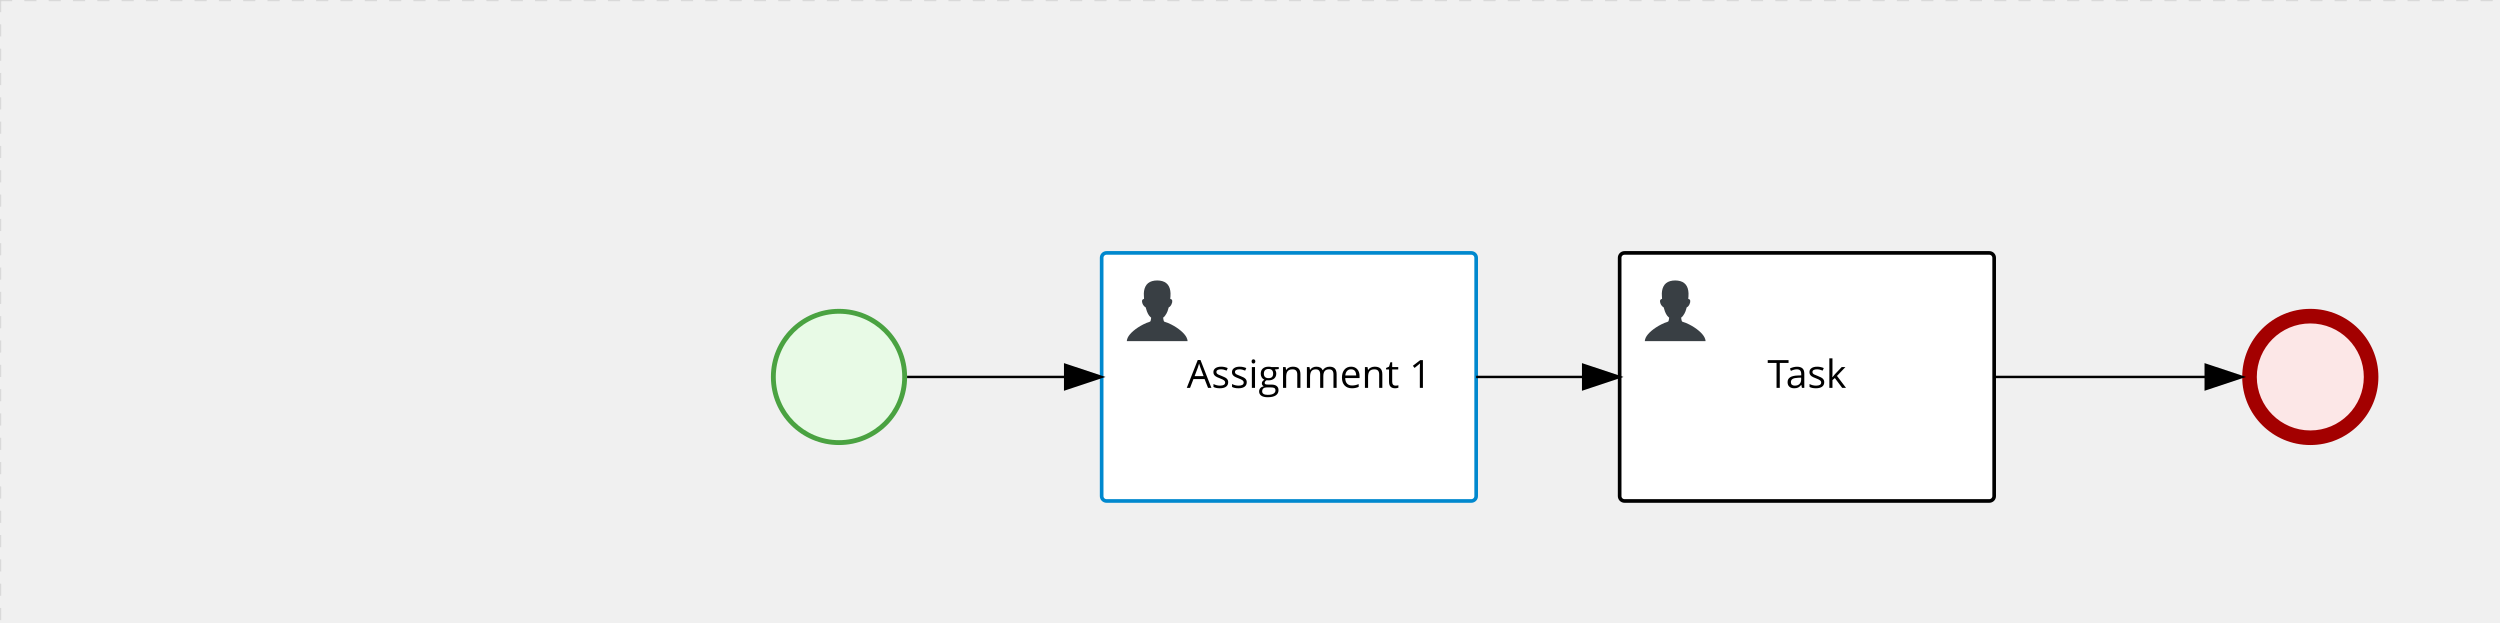
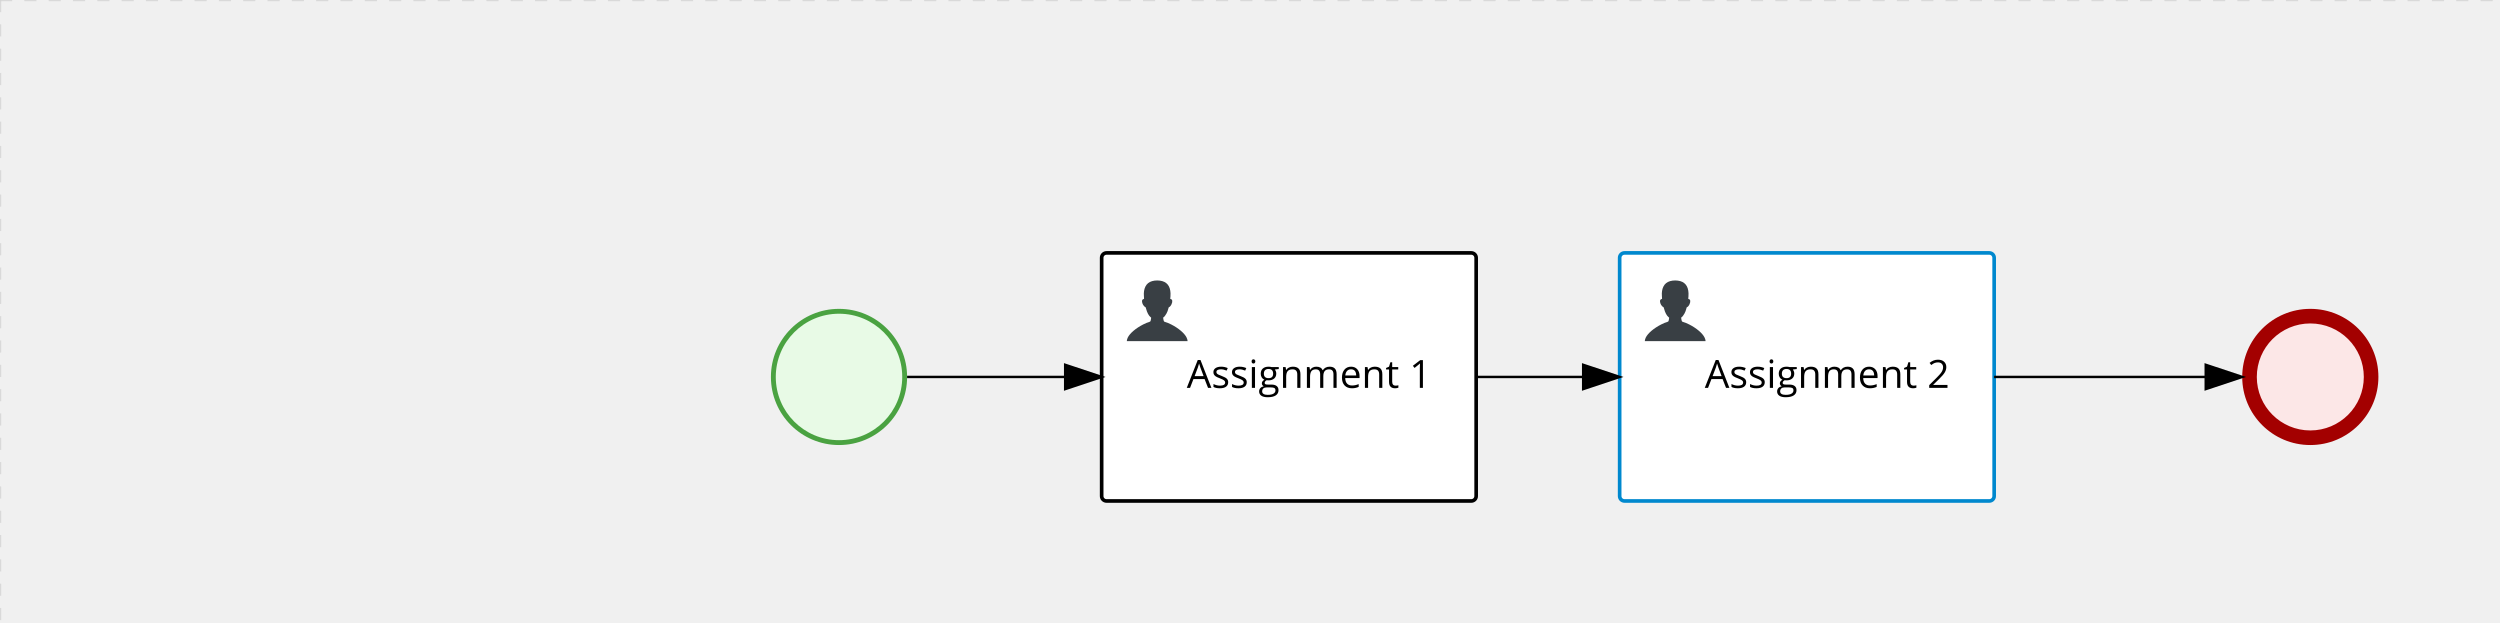
<svg xmlns="http://www.w3.org/2000/svg" version="1.1" width="1028" height="256" viewBox="0 0 1028 256">
  <defs />
  <g transform="matrix(1,0,0,1,0,0)">
    <g>
      <g>
        <g>
          <path fill="none" stroke="#d3d3d3" paint-order="fill stroke markers" d=" M 0 0 L 1200 0" stroke-miterlimit="10" stroke-opacity="0.8" stroke-dasharray="5" />
        </g>
        <g>
          <path fill="none" stroke="#d3d3d3" paint-order="fill stroke markers" d=" M 0 0 L 0 800" stroke-miterlimit="10" stroke-opacity="0.8" stroke-dasharray="5" />
        </g>
      </g>
      <g id="_4D975745-5429-42E1-A7E7-73281F82F067" bpmn2nodeid="_4D975745-5429-42E1-A7E7-73281F82F067" transform="matrix(1,0,0,1,317,127)">
        <g>
          <path fill="none" stroke="none" />
        </g>
        <g transform="matrix(0.125,0,0,0.125,0,0)">
          <g transform="matrix(1,0,0,1,0,0)">
            <path fill="#e8fae6" stroke="none" id="_4D975745-5429-42E1-A7E7-73281F82F067?shapeType=BACKGROUND" paint-order="stroke fill markers" d=" M 0 0 M 444 224 C 444 263.9 434.2 300.8 414.4 334.5 C 394.7 368.2 368 394.9 334.4 414.5 C 300.8 434.1 263.9 444 224 444 C 184.1 444 147.2 434.2 113.5 414.4 C 79.8 394.7 53.1 368 33.5 334.4 C 13.9 300.8 4 263.9 4 224 C 4 184.1 13.8 147.2 33.6 113.5 C 53.4 79.8 80.1 53.1 113.6 33.5 C 147.1 13.9 184.1 4 224 4 C 263.9 4 300.8 13.8 334.5 33.6 C 368.2 53.4 394.9 80.1 414.5 113.6 C 434.1 147.1 444 184.1 444 224 Z" />
          </g>
          <g>
            <g transform="matrix(1,0,0,1,0,0)">
              <g transform="matrix(1,0,0,1,0,0)">
                <path fill="rgb(74,162,65)" stroke="none" id="_4D975745-5429-42E1-A7E7-73281F82F067?shapeType=BORDER&amp;renderType=FILL" paint-order="stroke fill markers" d=" M 0 0 M 224 0 C 100.3 0 0 100.3 0 224 C 0 347.7 100.3 448 224 448 C 347.7 448 448 347.7 448 224 C 448 100.3 347.7 0 224 0 Z M 0 0 M 224 432 C 109.1 432 16 338.9 16 224 C 16 109.1 109.1 16 224 16 C 338.9 16 432 109.1 432 224 C 432 338.9 338.9 432 224 432 Z" />
              </g>
            </g>
          </g>
        </g>
        <g transform="matrix(1,0,0,1,28,61)" />
      </g>
      <g transform="matrix(1,0,0,1,317,127)" />
      <g id="_543B9468-31A2-44B1-B7F1-D2C7871174B5" bpmn2nodeid="_543B9468-31A2-44B1-B7F1-D2C7871174B5" transform="matrix(1,0,0,1,453,104)">
        <g>
          <path fill="none" stroke="none" />
        </g>
        <g transform="matrix(1,0,0,1,0,0)">
          <path fill="#ffffff" stroke="none" id="_543B9468-31A2-44B1-B7F1-D2C7871174B5?shapeType=BACKGROUND" paint-order="stroke fill markers" d=" M 2 0 L 152 0 L 152 0 A 2 2 0 0 1 154 2 L 154 100 L 154 100 A 2 2 0 0 1 152 102 L 2 102 L 2 102 A 2 2 0 0 1 0 100 L 0 2 L 0 2 A 2 2 0 0 1 2 0 Z" />
        </g>
        <g transform="matrix(1,0,0,1,0,0)">
-           <path fill="none" stroke="rgb(0,136,206)" id="_543B9468-31A2-44B1-B7F1-D2C7871174B5?shapeType=BORDER&amp;renderType=STROKE" paint-order="fill stroke markers" d=" M 2 0 L 152 0 L 152 0 A 2 2 0 0 1 154 2 L 154 100 L 154 100 A 2 2 0 0 1 152 102 L 2 102 L 2 102 A 2 2 0 0 1 0 100 L 0 2 L 0 2 A 2 2 0 0 1 2 0 Z" stroke-miterlimit="10" stroke-width="1.5" stroke-dasharray="" />
+           <path fill="none" stroke="rgb(0,0,0)" id="_543B9468-31A2-44B1-B7F1-D2C7871174B5?shapeType=BORDER&amp;renderType=STROKE" paint-order="fill stroke markers" d=" M 2 0 L 152 0 L 152 0 A 2 2 0 0 1 154 2 L 154 100 L 154 100 A 2 2 0 0 1 152 102 L 2 102 L 2 102 A 2 2 0 0 1 0 100 L 0 2 L 0 2 A 2 2 0 0 1 2 0 Z" stroke-miterlimit="10" stroke-width="1.5" stroke-dasharray="" />
        </g>
        <g>
          <g transform="matrix(0.06,0,0,0.06,9.4,9.4)">
            <g transform="matrix(1,0,0,1,0,0)">
              <path fill="#393f44" stroke="none" id="_543B9468-31A2-44B1-B7F1-D2C7871174B5undefined" paint-order="stroke fill markers" d=" M 0 0 M 16 445.21 C 16 440.869 18.784 431.129 22.001 424.217 C 35.768 394.64 77.283 359.28 129 333.084 C 144.516 325.224 157.347 319.964 167.807 317.174 C 171.932 316.074 175.729 314.414 176.525 313.363 C 178.894 310.234 180.914 302.908 181.727 294.5 L 182.5 286.5 L 178.507 283.455 C 166.303 274.146 154.284 251.678 148.04 226.5 C 145.611 216.707 145.056 215.462 142.984 215.158 C 141.703 214.97 138.083 212.243 134.939 209.099 C 123.233 197.393 116.891 177.376 121.44 166.49 C 123.002 162.751 128.155 159.01 131.75 159.004 C 134.448 159 134.471 158.603 132.914 138.788 C 130.927 113.496 134.279 92.265 143.132 74.076 C 152.232 55.38 167.569 42.882 189.049 36.66 C 210.203 30.532 237.797 30.532 258.951 36.66 C 300.042 48.563 318.958 83.806 314.955 141 C 314.32 150.075 313.624 157.788 313.409 158.14 C 313.194 158.493 314.575 159.073 316.479 159.43 C 328.929 161.766 330.986 177.018 321.496 196.621 C 316.903 206.109 309.357 214.508 304.817 215.185 C 303.023 215.453 302.293 217.146 299.943 226.5 C 296.659 239.567 294.474 245.305 287.948 257.995 C 282.491 268.606 273.035 281.109 268.108 284.229 L 264.871 286.278 L 265.518 292.889 C 266.345 301.33 268.639 309.871 270.877 312.837 C 272.067 314.415 275.002 315.79 280.063 317.139 C 291.069 320.075 303.617 325.274 321 334.102 C 369.815 358.891 410.848 393.758 425.032 422.5 C 429.07 430.682 432 440.232 432 445.21 L 432 448 L 224 448 L 16 448 L 16 445.21 Z" />
            </g>
          </g>
        </g>
        <g transform="matrix(1,0,0,1,4.04,13.68)">
          <g transform="matrix(0.04,0,0,0.04,63.36,69.12)">
            <g transform="matrix(1,0,0,1,0,0)">
              <path fill="none" stroke="none" />
            </g>
            <g transform="matrix(1,0,0,1,0,0)">
              <path fill="none" stroke="none" />
            </g>
          </g>
        </g>
        <g transform="matrix(1,0,0,1,35,43.5)">
          <text fill="#000000" stroke="none" font-family="Open Sans" font-size="12pt" font-style="normal" font-weight="normal" text-decoration="normal" x="50.328" y="12" text-anchor="middle" dominant-baseline="alphabetic">Assignment 1</text>
        </g>
      </g>
      <g id="_CDFC68AB-741C-455E-999C-0132C72CE144" bpmn2nodeid="_CDFC68AB-741C-455E-999C-0132C72CE144">
        <g>
          <path fill="none" stroke="#000000" paint-order="fill stroke markers" d=" M 373 155 L 438 155" stroke-miterlimit="10" stroke-dasharray="" />
        </g>
        <g transform="matrix(1,0,0,1,373,155)" />
        <g transform="matrix(6.123233995736766e-17,1,-1,6.123233995736766e-17,453,150)">
          <path fill="#000000" stroke="#000000" paint-order="fill stroke markers" d=" M 10 15 L 0 15 L 5 0 Z" stroke-miterlimit="10" stroke-dasharray="" />
        </g>
        <g transform="matrix(1,0,0,1,373,145)" />
      </g>
      <g id="_E9A6B7F1-D120-4179-BDD8-5764467B24D6" bpmn2nodeid="_E9A6B7F1-D120-4179-BDD8-5764467B24D6" transform="matrix(1,0,0,1,922,127)">
        <g>
          <path fill="none" stroke="none" />
        </g>
        <g transform="matrix(0.125,0,0,0.125,0,0)">
          <g transform="matrix(1,0,0,1,0,0)">
            <path fill="#fce7e7" stroke="none" id="_E9A6B7F1-D120-4179-BDD8-5764467B24D6?shapeType=BACKGROUND" paint-order="stroke fill markers" d=" M 0 0 M 444 224 C 444 263.9 434.2 300.8 414.4 334.5 C 394.7 368.2 368 394.9 334.4 414.5 C 300.8 434.1 263.9 444 224 444 C 184.1 444 147.2 434.2 113.5 414.4 C 79.8 394.7 53.1 368 33.5 334.4 C 13.9 300.8 4 263.9 4 224 C 4 184.1 13.8 147.2 33.6 113.5 C 53.4 79.8 80.1 53.1 113.6 33.5 C 147.1 13.9 184.1 4 224 4 C 263.9 4 300.8 13.8 334.5 33.6 C 368.2 53.4 394.9 80.1 414.5 113.6 C 434.1 147.1 444 184.1 444 224 Z" />
          </g>
          <g>
            <g transform="matrix(1,0,0,1,0,0)">
              <g transform="matrix(1,0,0,1,0,0)">
                <path fill="rgb(163,0,0)" stroke="none" id="_E9A6B7F1-D120-4179-BDD8-5764467B24D6?shapeType=BORDER&amp;renderType=FILL" paint-order="stroke fill markers" d=" M 0 0 M 224 0 C 100.3 0 0 100.3 0 224 C 0 347.7 100.3 448 224 448 C 347.7 448 448 347.7 448 224 C 448 100.3 347.7 0 224 0 Z M 0 0 M 224 400 C 126.8 400 48 321.2 48 224 C 48 126.8 126.8 48 224 48 C 321.2 48 400 126.8 400 224 C 400 321.2 321.2 400 224 400 Z" />
              </g>
            </g>
          </g>
        </g>
        <g transform="matrix(1,0,0,1,28,61)" />
      </g>
      <g transform="matrix(1,0,0,1,922,127)" />
      <g id="_1E200CD4-3954-4132-9C49-24988AE7F2F6" bpmn2nodeid="_1E200CD4-3954-4132-9C49-24988AE7F2F6" transform="matrix(1,0,0,1,666,104)">
        <g>
          <path fill="none" stroke="none" />
        </g>
        <g transform="matrix(1,0,0,1,0,0)">
          <path fill="#ffffff" stroke="none" id="_1E200CD4-3954-4132-9C49-24988AE7F2F6?shapeType=BACKGROUND" paint-order="stroke fill markers" d=" M 2 0 L 152 0 L 152 0 A 2 2 0 0 1 154 2 L 154 100 L 154 100 A 2 2 0 0 1 152 102 L 2 102 L 2 102 A 2 2 0 0 1 0 100 L 0 2 L 0 2 A 2 2 0 0 1 2 0 Z" />
        </g>
        <g transform="matrix(1,0,0,1,0,0)">
-           <path fill="none" stroke="rgb(0,0,0)" id="_1E200CD4-3954-4132-9C49-24988AE7F2F6?shapeType=BORDER&amp;renderType=STROKE" paint-order="fill stroke markers" d=" M 2 0 L 152 0 L 152 0 A 2 2 0 0 1 154 2 L 154 100 L 154 100 A 2 2 0 0 1 152 102 L 2 102 L 2 102 A 2 2 0 0 1 0 100 L 0 2 L 0 2 A 2 2 0 0 1 2 0 Z" stroke-miterlimit="10" stroke-width="1.5" stroke-dasharray="" />
+           <path fill="none" stroke="rgb(0,136,206)" id="_1E200CD4-3954-4132-9C49-24988AE7F2F6?shapeType=BORDER&amp;renderType=STROKE" paint-order="fill stroke markers" d=" M 2 0 L 152 0 L 152 0 A 2 2 0 0 1 154 2 L 154 100 L 154 100 A 2 2 0 0 1 152 102 L 2 102 L 2 102 A 2 2 0 0 1 0 100 L 0 2 L 0 2 A 2 2 0 0 1 2 0 Z" stroke-miterlimit="10" stroke-width="1.5" stroke-dasharray="" />
        </g>
        <g>
          <g transform="matrix(0.06,0,0,0.06,9.4,9.4)">
            <g transform="matrix(1,0,0,1,0,0)">
              <path fill="#393f44" stroke="none" id="_1E200CD4-3954-4132-9C49-24988AE7F2F6undefined" paint-order="stroke fill markers" d=" M 0 0 M 16 445.21 C 16 440.869 18.784 431.129 22.001 424.217 C 35.768 394.64 77.283 359.28 129 333.084 C 144.516 325.224 157.347 319.964 167.807 317.174 C 171.932 316.074 175.729 314.414 176.525 313.363 C 178.894 310.234 180.914 302.908 181.727 294.5 L 182.5 286.5 L 178.507 283.455 C 166.303 274.146 154.284 251.678 148.04 226.5 C 145.611 216.707 145.056 215.462 142.984 215.158 C 141.703 214.97 138.083 212.243 134.939 209.099 C 123.233 197.393 116.891 177.376 121.44 166.49 C 123.002 162.751 128.155 159.01 131.75 159.004 C 134.448 159 134.471 158.603 132.914 138.788 C 130.927 113.496 134.279 92.265 143.132 74.076 C 152.232 55.38 167.569 42.882 189.049 36.66 C 210.203 30.532 237.797 30.532 258.951 36.66 C 300.042 48.563 318.958 83.806 314.955 141 C 314.32 150.075 313.624 157.788 313.409 158.14 C 313.194 158.493 314.575 159.073 316.479 159.43 C 328.929 161.766 330.986 177.018 321.496 196.621 C 316.903 206.109 309.357 214.508 304.817 215.185 C 303.023 215.453 302.293 217.146 299.943 226.5 C 296.659 239.567 294.474 245.305 287.948 257.995 C 282.491 268.606 273.035 281.109 268.108 284.229 L 264.871 286.278 L 265.518 292.889 C 266.345 301.33 268.639 309.871 270.877 312.837 C 272.067 314.415 275.002 315.79 280.063 317.139 C 291.069 320.075 303.617 325.274 321 334.102 C 369.815 358.891 410.848 393.758 425.032 422.5 C 429.07 430.682 432 440.232 432 445.21 L 432 448 L 224 448 L 16 448 L 16 445.21 Z" />
            </g>
          </g>
        </g>
        <g transform="matrix(1,0,0,1,4.04,13.68)">
          <g transform="matrix(0.04,0,0,0.04,63.36,69.12)">
            <g transform="matrix(1,0,0,1,0,0)">
              <path fill="none" stroke="none" />
            </g>
            <g transform="matrix(1,0,0,1,0,0)">
              <path fill="none" stroke="none" />
            </g>
          </g>
        </g>
-         <g transform="matrix(1,0,0,1,60.75,43.5)">
-           <text fill="#000000" stroke="none" font-family="Open Sans" font-size="12pt" font-style="normal" font-weight="normal" text-decoration="normal" x="16.25" y="12" text-anchor="middle" dominant-baseline="alphabetic">Task</text>
+         <g transform="matrix(1,0,0,1,35,43.5)">
+           <text fill="#000000" stroke="none" font-family="Open Sans" font-size="12pt" font-style="normal" font-weight="normal" text-decoration="normal" x="50.328" y="12" text-anchor="middle" dominant-baseline="alphabetic">Assignment 2</text>
        </g>
      </g>
      <g id="_72151E49-2056-461D-9524-DFD4B6F4E14D" bpmn2nodeid="_72151E49-2056-461D-9524-DFD4B6F4E14D">
        <g>
          <path fill="none" stroke="#000000" paint-order="fill stroke markers" d=" M 607 155 L 651 155" stroke-miterlimit="10" stroke-dasharray="" />
        </g>
        <g transform="matrix(1,0,0,1,607,155)" />
        <g transform="matrix(6.123233995736766e-17,1,-1,6.123233995736766e-17,666,150)">
          <path fill="#000000" stroke="#000000" paint-order="fill stroke markers" d=" M 10 15 L 0 15 L 5 0 Z" stroke-miterlimit="10" stroke-dasharray="" />
        </g>
        <g transform="matrix(1,0,0,1,607,145)" />
      </g>
      <g id="_8AF2ECDF-93FF-426B-8FB0-78F2BF63DDF9" bpmn2nodeid="_8AF2ECDF-93FF-426B-8FB0-78F2BF63DDF9">
        <g>
          <path fill="none" stroke="#000000" paint-order="fill stroke markers" d=" M 820 155 L 907 155" stroke-miterlimit="10" stroke-dasharray="" />
        </g>
        <g transform="matrix(1,0,0,1,820,155)" />
        <g transform="matrix(6.123233995736766e-17,1,-1,6.123233995736766e-17,922,150)">
          <path fill="#000000" stroke="#000000" paint-order="fill stroke markers" d=" M 10 15 L 0 15 L 5 0 Z" stroke-miterlimit="10" stroke-dasharray="" />
        </g>
        <g transform="matrix(1,0,0,1,820,145)" />
      </g>
+       <g transform="matrix(1,0,0,1,453,104)" />
      <g transform="matrix(1,0,0,1,666,104)" />
-       <g transform="matrix(1,0,0,1,453,104)" />
    </g>
  </g>
</svg>
